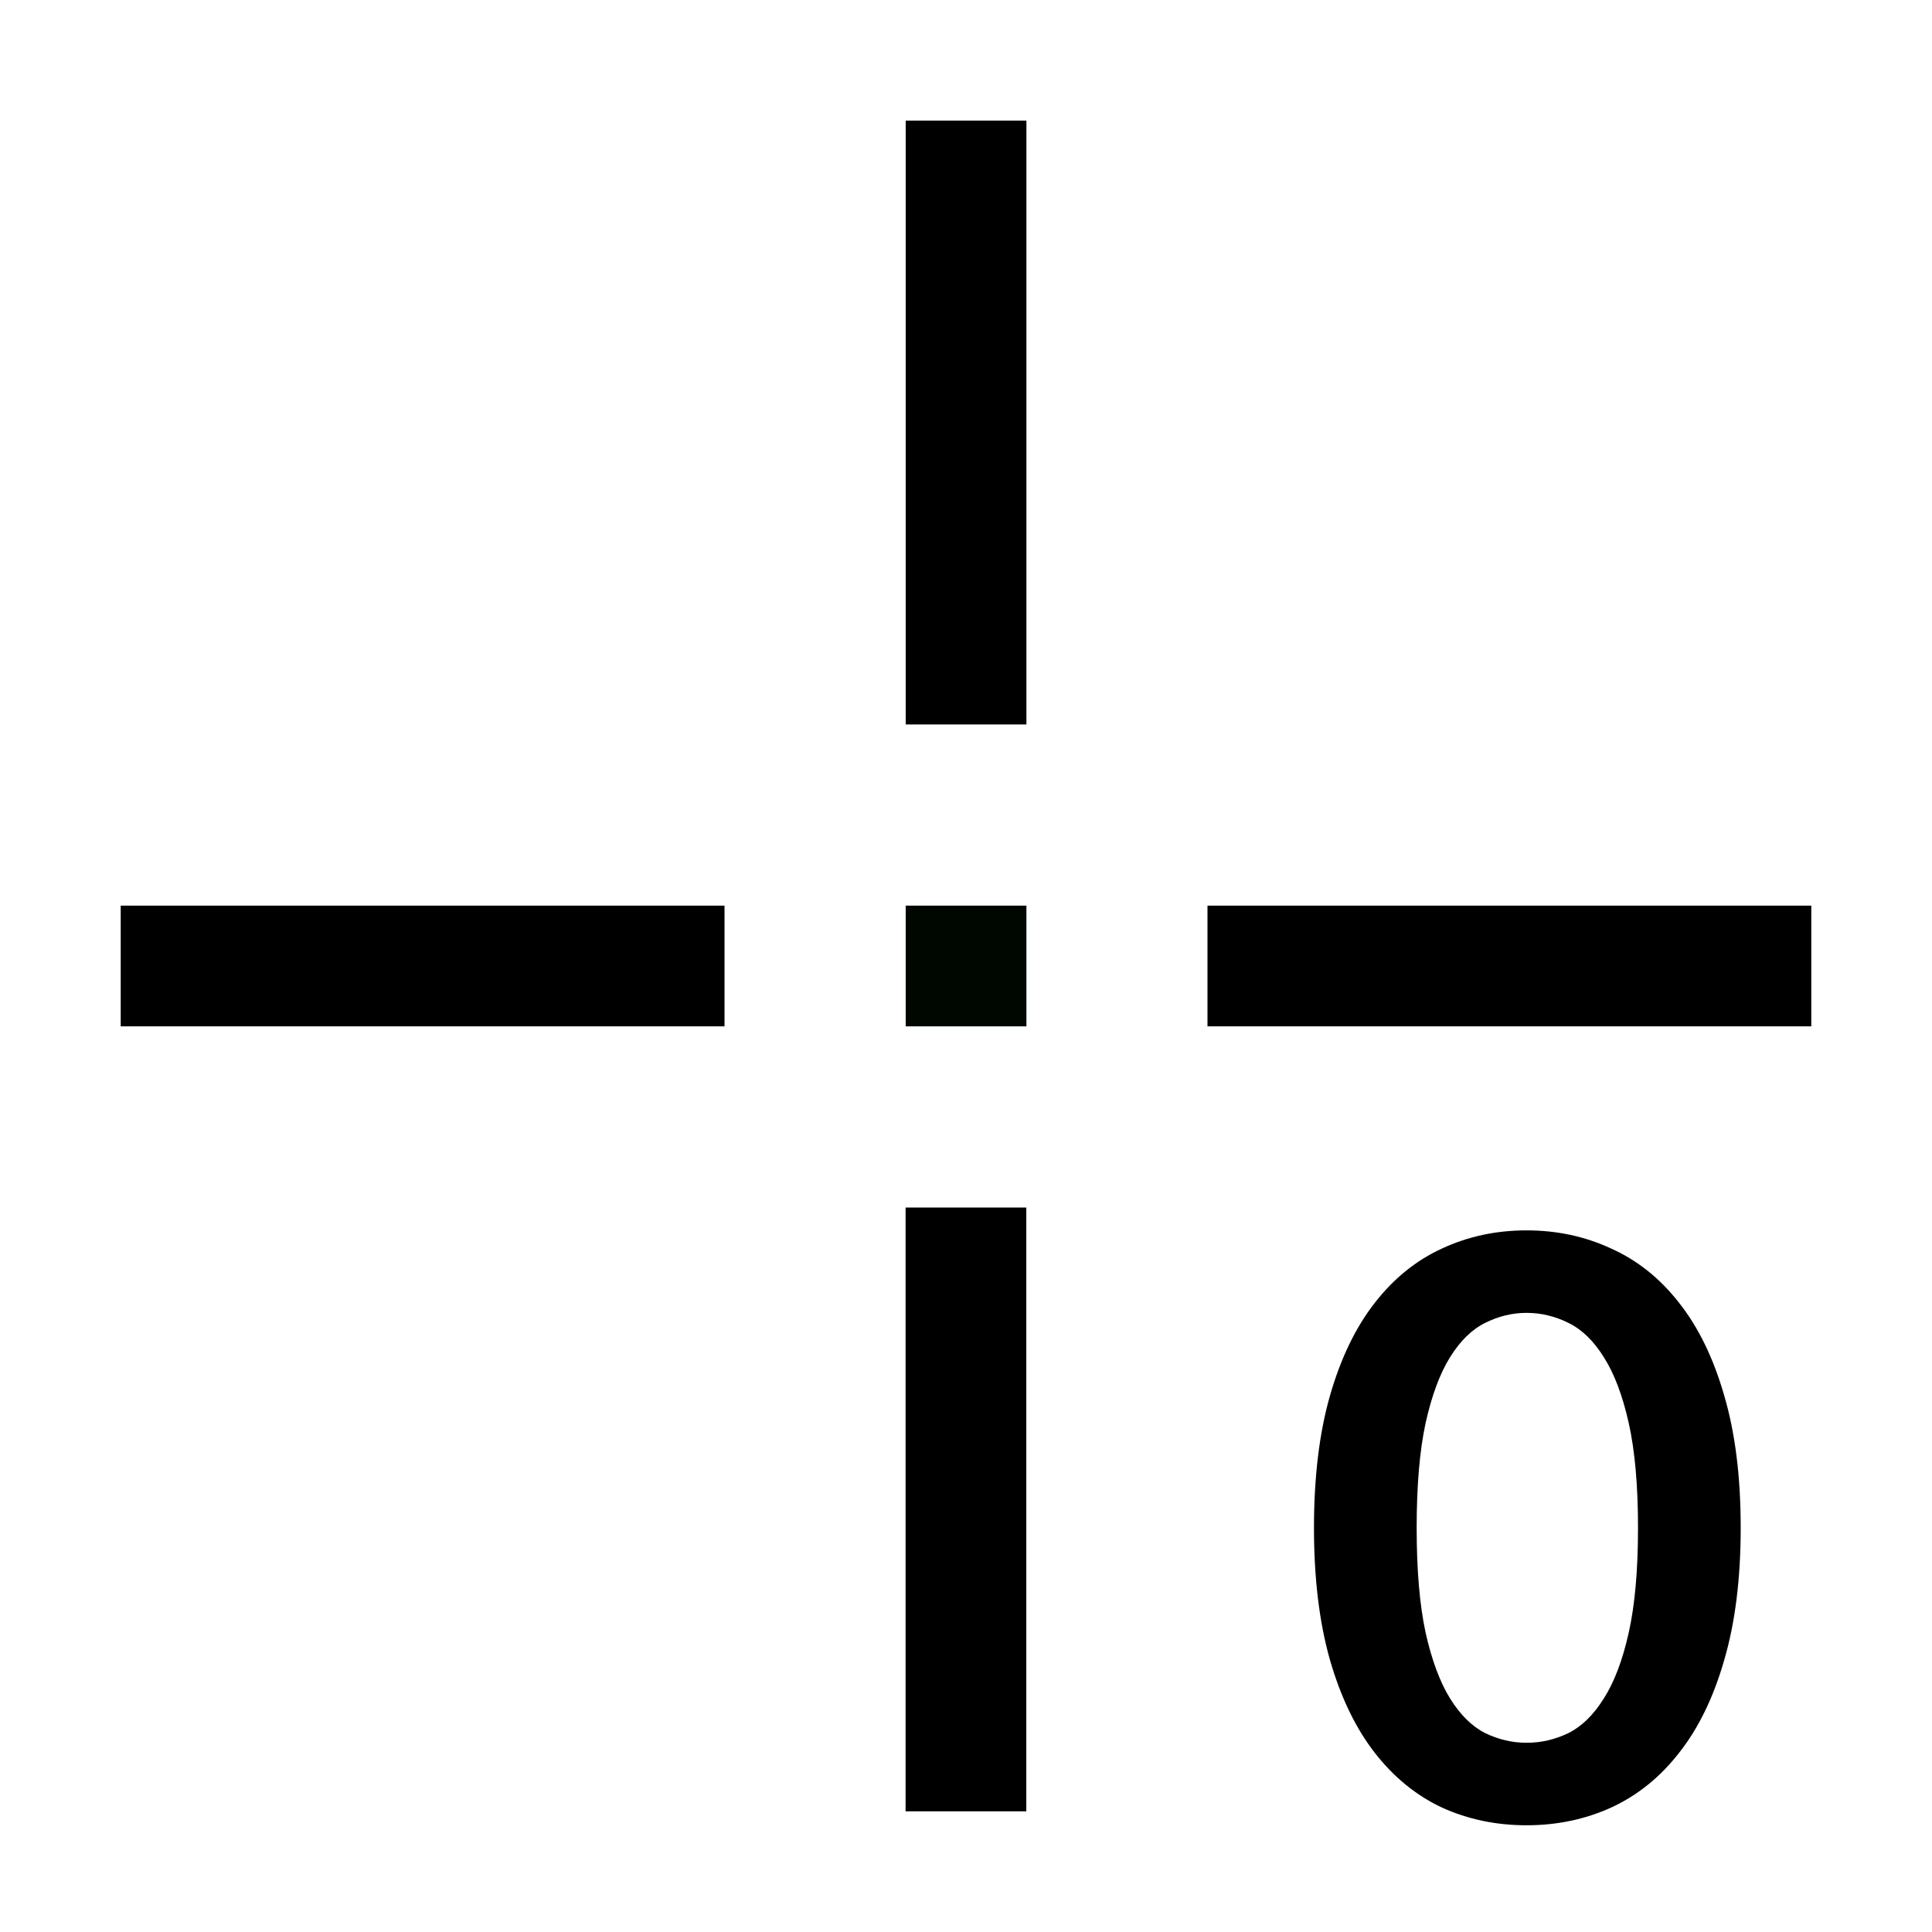
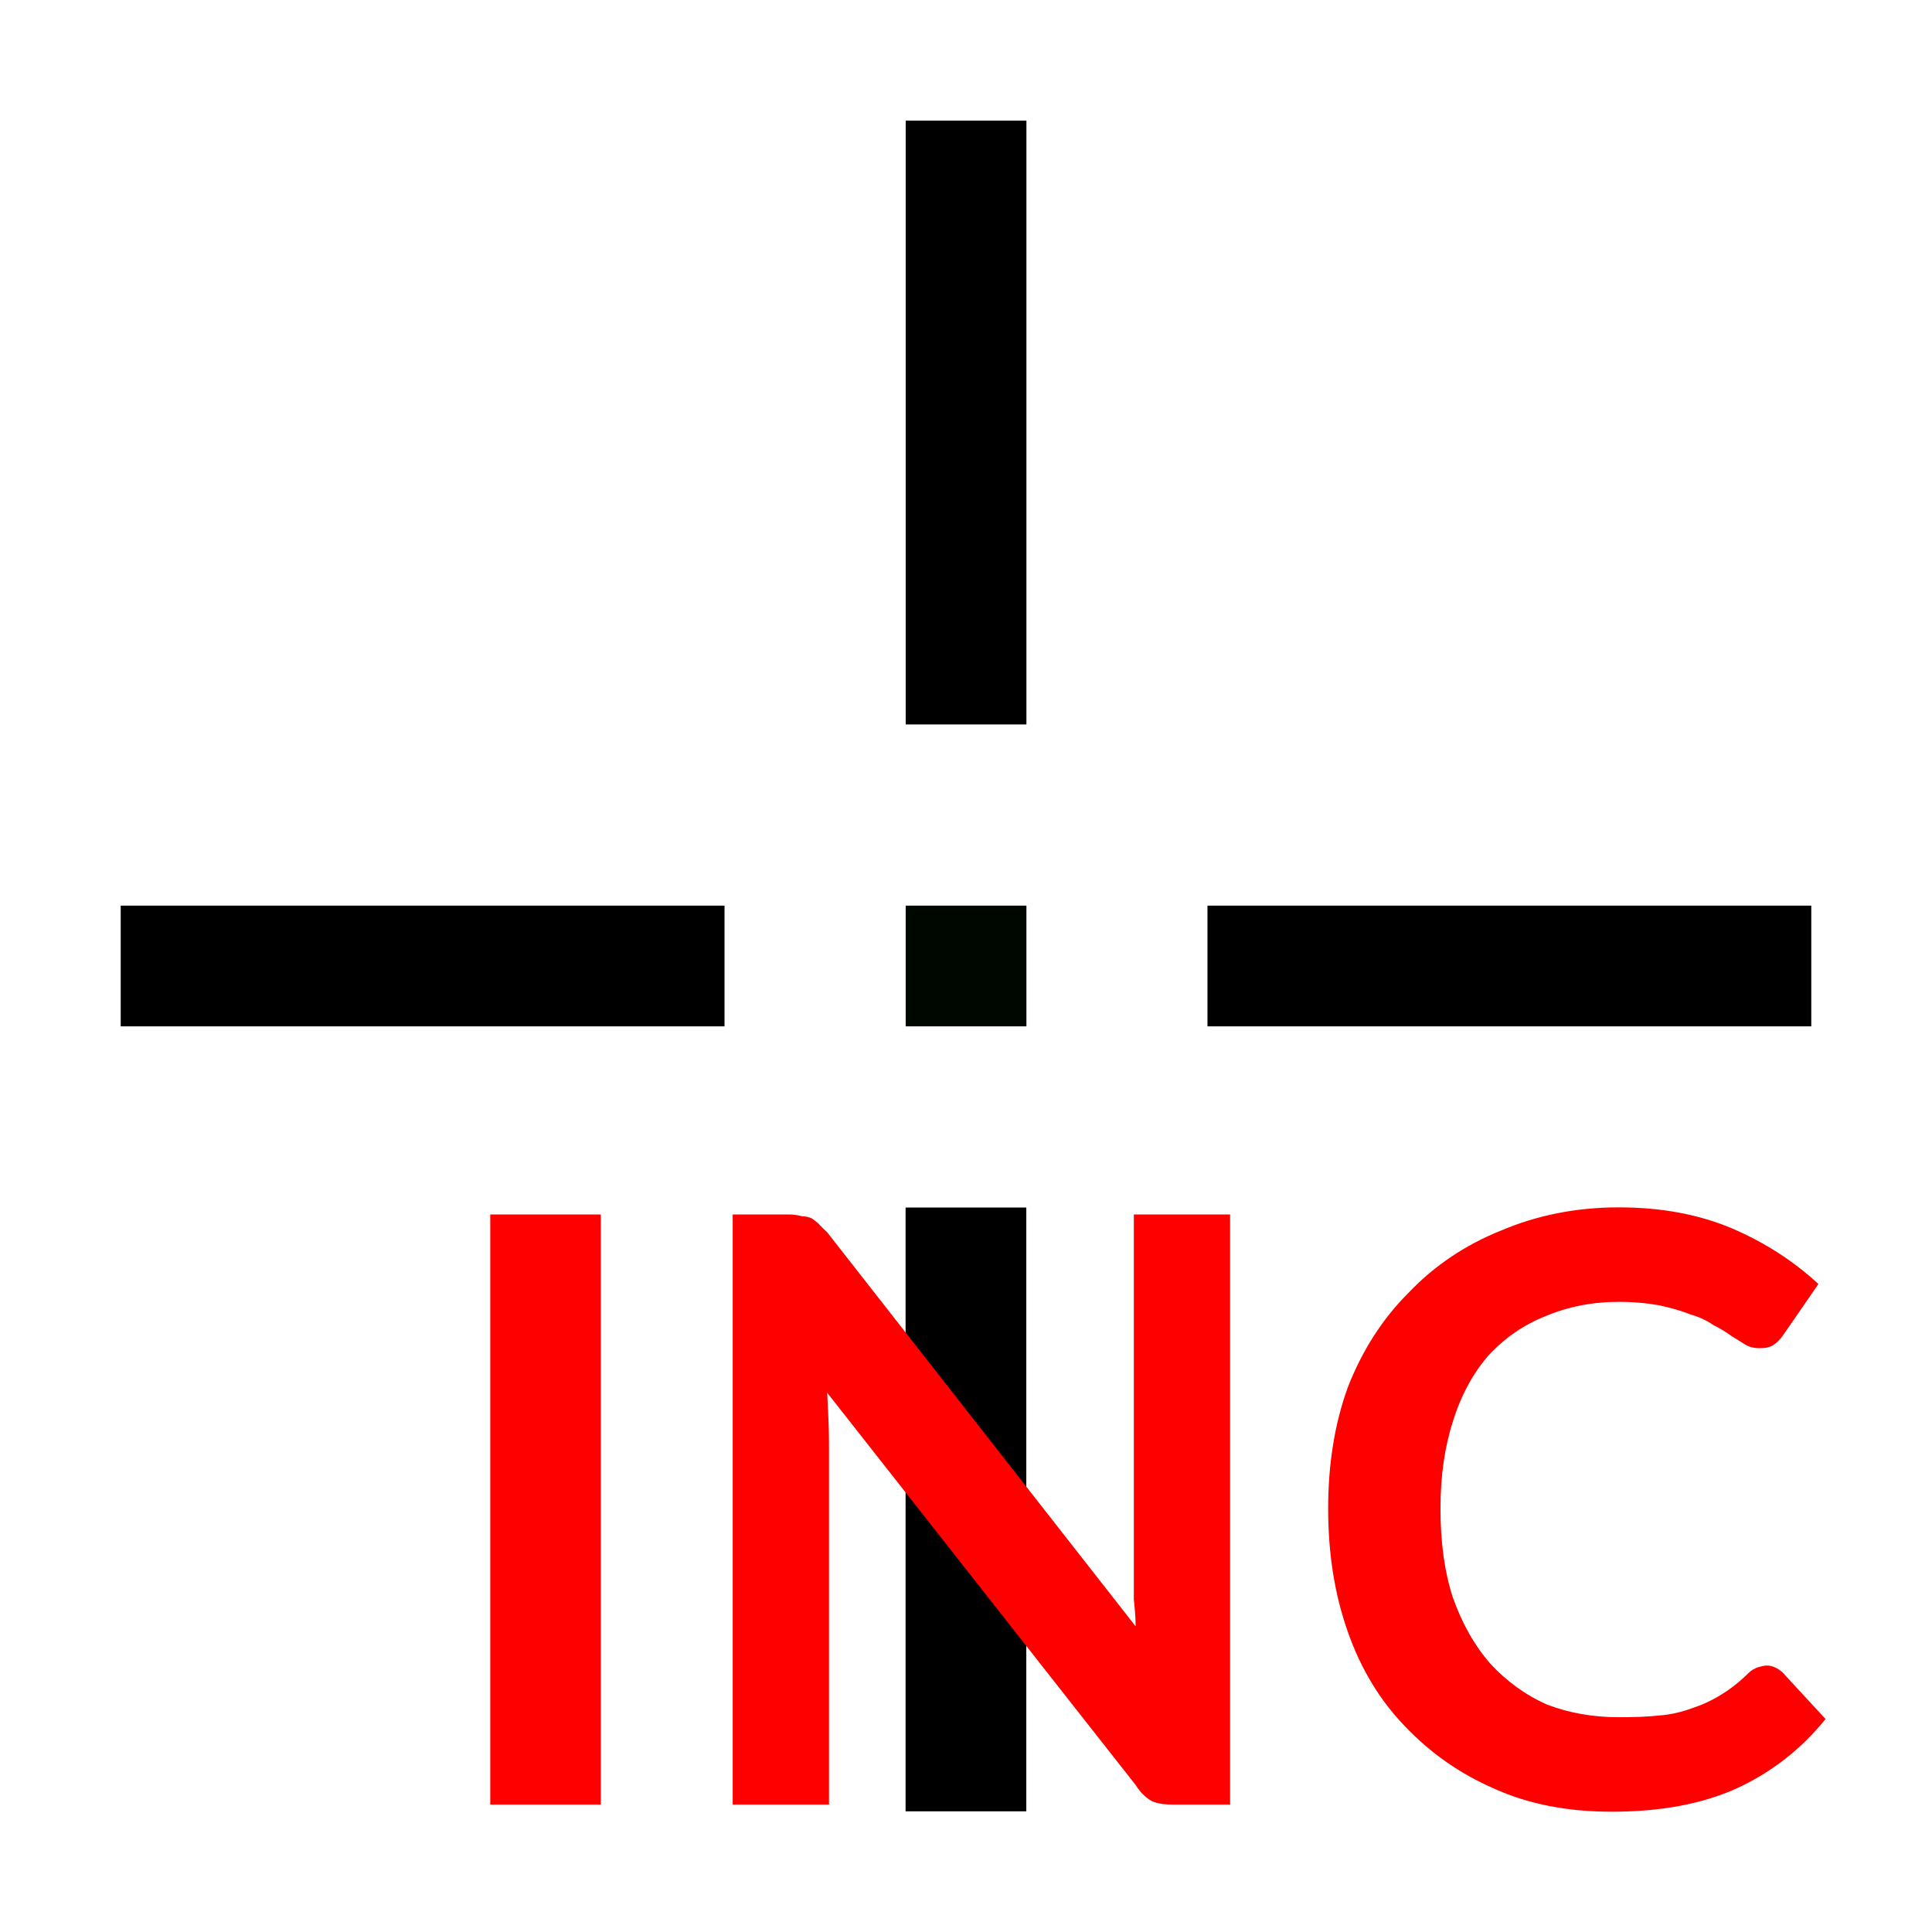
<svg xmlns="http://www.w3.org/2000/svg" width="64" height="64" viewBox="0 0 16.933 16.933" version="1.1" id="svg8">
  <defs id="defs2" />
  <g id="layer1" transform="translate(0,-280.0666)">
    <path style="fill:none;fill-rule:evenodd;stroke:#000000;stroke-width:1.058;stroke-linecap:butt;stroke-linejoin:miter;stroke-miterlimit:4;stroke-dasharray:none;stroke-opacity:1" d="m 15.875,288.533 h -5.292 m -2.117,2.117 0,5.292" id="path3866" />
    <path style="fill:none;fill-rule:evenodd;stroke:#000000;stroke-width:1.058;stroke-linecap:butt;stroke-linejoin:miter;stroke-miterlimit:4;stroke-dasharray:none;stroke-opacity:1" d="m 1.058,288.533 h 5.292 m 2.117,-2.117 v -5.292" id="path3866-3" />
    <rect style="opacity:1;fill:#000600;fill-opacity:1;stroke:none;stroke-width:0.265;stroke-linecap:butt;stroke-miterlimit:4;stroke-dasharray:none;stroke-dashoffset:0;stroke-opacity:1" id="rect2059" width="1.058" height="1.058" x="7.938" y="288.004" />
-     <g aria-label="0" style="font-style:normal;font-variant:normal;font-weight:bold;font-stretch:normal;font-size:7.056px;line-height:125%;font-family:Lato;-inkscape-font-specification:'Lato Bold';font-variant-ligatures:normal;font-variant-caps:normal;font-variant-numeric:normal;font-feature-settings:normal;text-align:start;letter-spacing:0px;word-spacing:0px;writing-mode:lr-tb;text-anchor:start;fill:#000000;fill-opacity:1;stroke:none;stroke-width:0.265px;stroke-linecap:butt;stroke-linejoin:miter;stroke-opacity:1" id="text3173" transform="translate(1.058333,0.5291667)">
-       <path d="m 14.198,292.928 q 0,0.667 -0.145,1.161 -0.141,0.49 -0.395,0.811 -0.25,0.321 -0.596,0.48 -0.342,0.155 -0.741,0.155 -0.399,0 -0.741,-0.155 -0.339,-0.159 -0.589,-0.48 -0.25,-0.321 -0.392,-0.811 -0.141,-0.494 -0.141,-1.161 0,-0.67 0.141,-1.161 0.141,-0.49 0.392,-0.811 0.25,-0.321 0.589,-0.476 0.342,-0.159 0.741,-0.159 0.399,0 0.741,0.159 0.346,0.155 0.596,0.476 0.254,0.321 0.395,0.811 0.145,0.49 0.145,1.161 z m -0.9,0 q 0,-0.554 -0.081,-0.917 -0.081,-0.363 -0.219,-0.579 -0.134,-0.215 -0.31,-0.3 -0.176,-0.088 -0.367,-0.088 -0.187,0 -0.363,0.088 -0.173,0.085 -0.307,0.3 -0.134,0.215 -0.215,0.579 -0.078,0.363 -0.078,0.917 0,0.554 0.078,0.917 0.081,0.363 0.215,0.579 0.134,0.215 0.307,0.303 0.176,0.085 0.363,0.085 0.191,0 0.367,-0.085 0.176,-0.088 0.31,-0.303 0.138,-0.215 0.219,-0.579 0.081,-0.363 0.081,-0.917 z" style="font-style:normal;font-variant:normal;font-weight:bold;font-stretch:normal;font-family:Lato;-inkscape-font-specification:'Lato Bold';stroke-width:0.265px" id="path3185" />
-     </g>
+     <text xml:space="preserve" style="font-style:normal;font-variant:normal;font-weight:normal;font-stretch:normal;font-size:11.934px;line-height:1.25;font-family:stencilia;-inkscape-font-specification:stencilia;font-variant-ligatures:normal;font-variant-caps:normal;font-variant-numeric:normal;font-feature-settings:normal;text-align:start;letter-spacing:0px;word-spacing:0px;writing-mode:lr-tb;text-anchor:start;fill:#ff0000;fill-opacity:1;stroke:none;stroke-width:0.07px;stroke-linecap:butt;stroke-linejoin:miter;stroke-opacity:1" x="3.717" y="295.885" id="text1379">
+       <tspan id="tspan1377" x="3.717" y="295.885" style="font-style:normal;font-variant:normal;font-weight:bold;font-stretch:normal;font-size:7.161px;font-family:lato;-inkscape-font-specification:'lato Bold';fill:#ff0000;fill-opacity:1;stroke-width:0.07px">INC</tspan>
+     </text>
  </g>
</svg>
